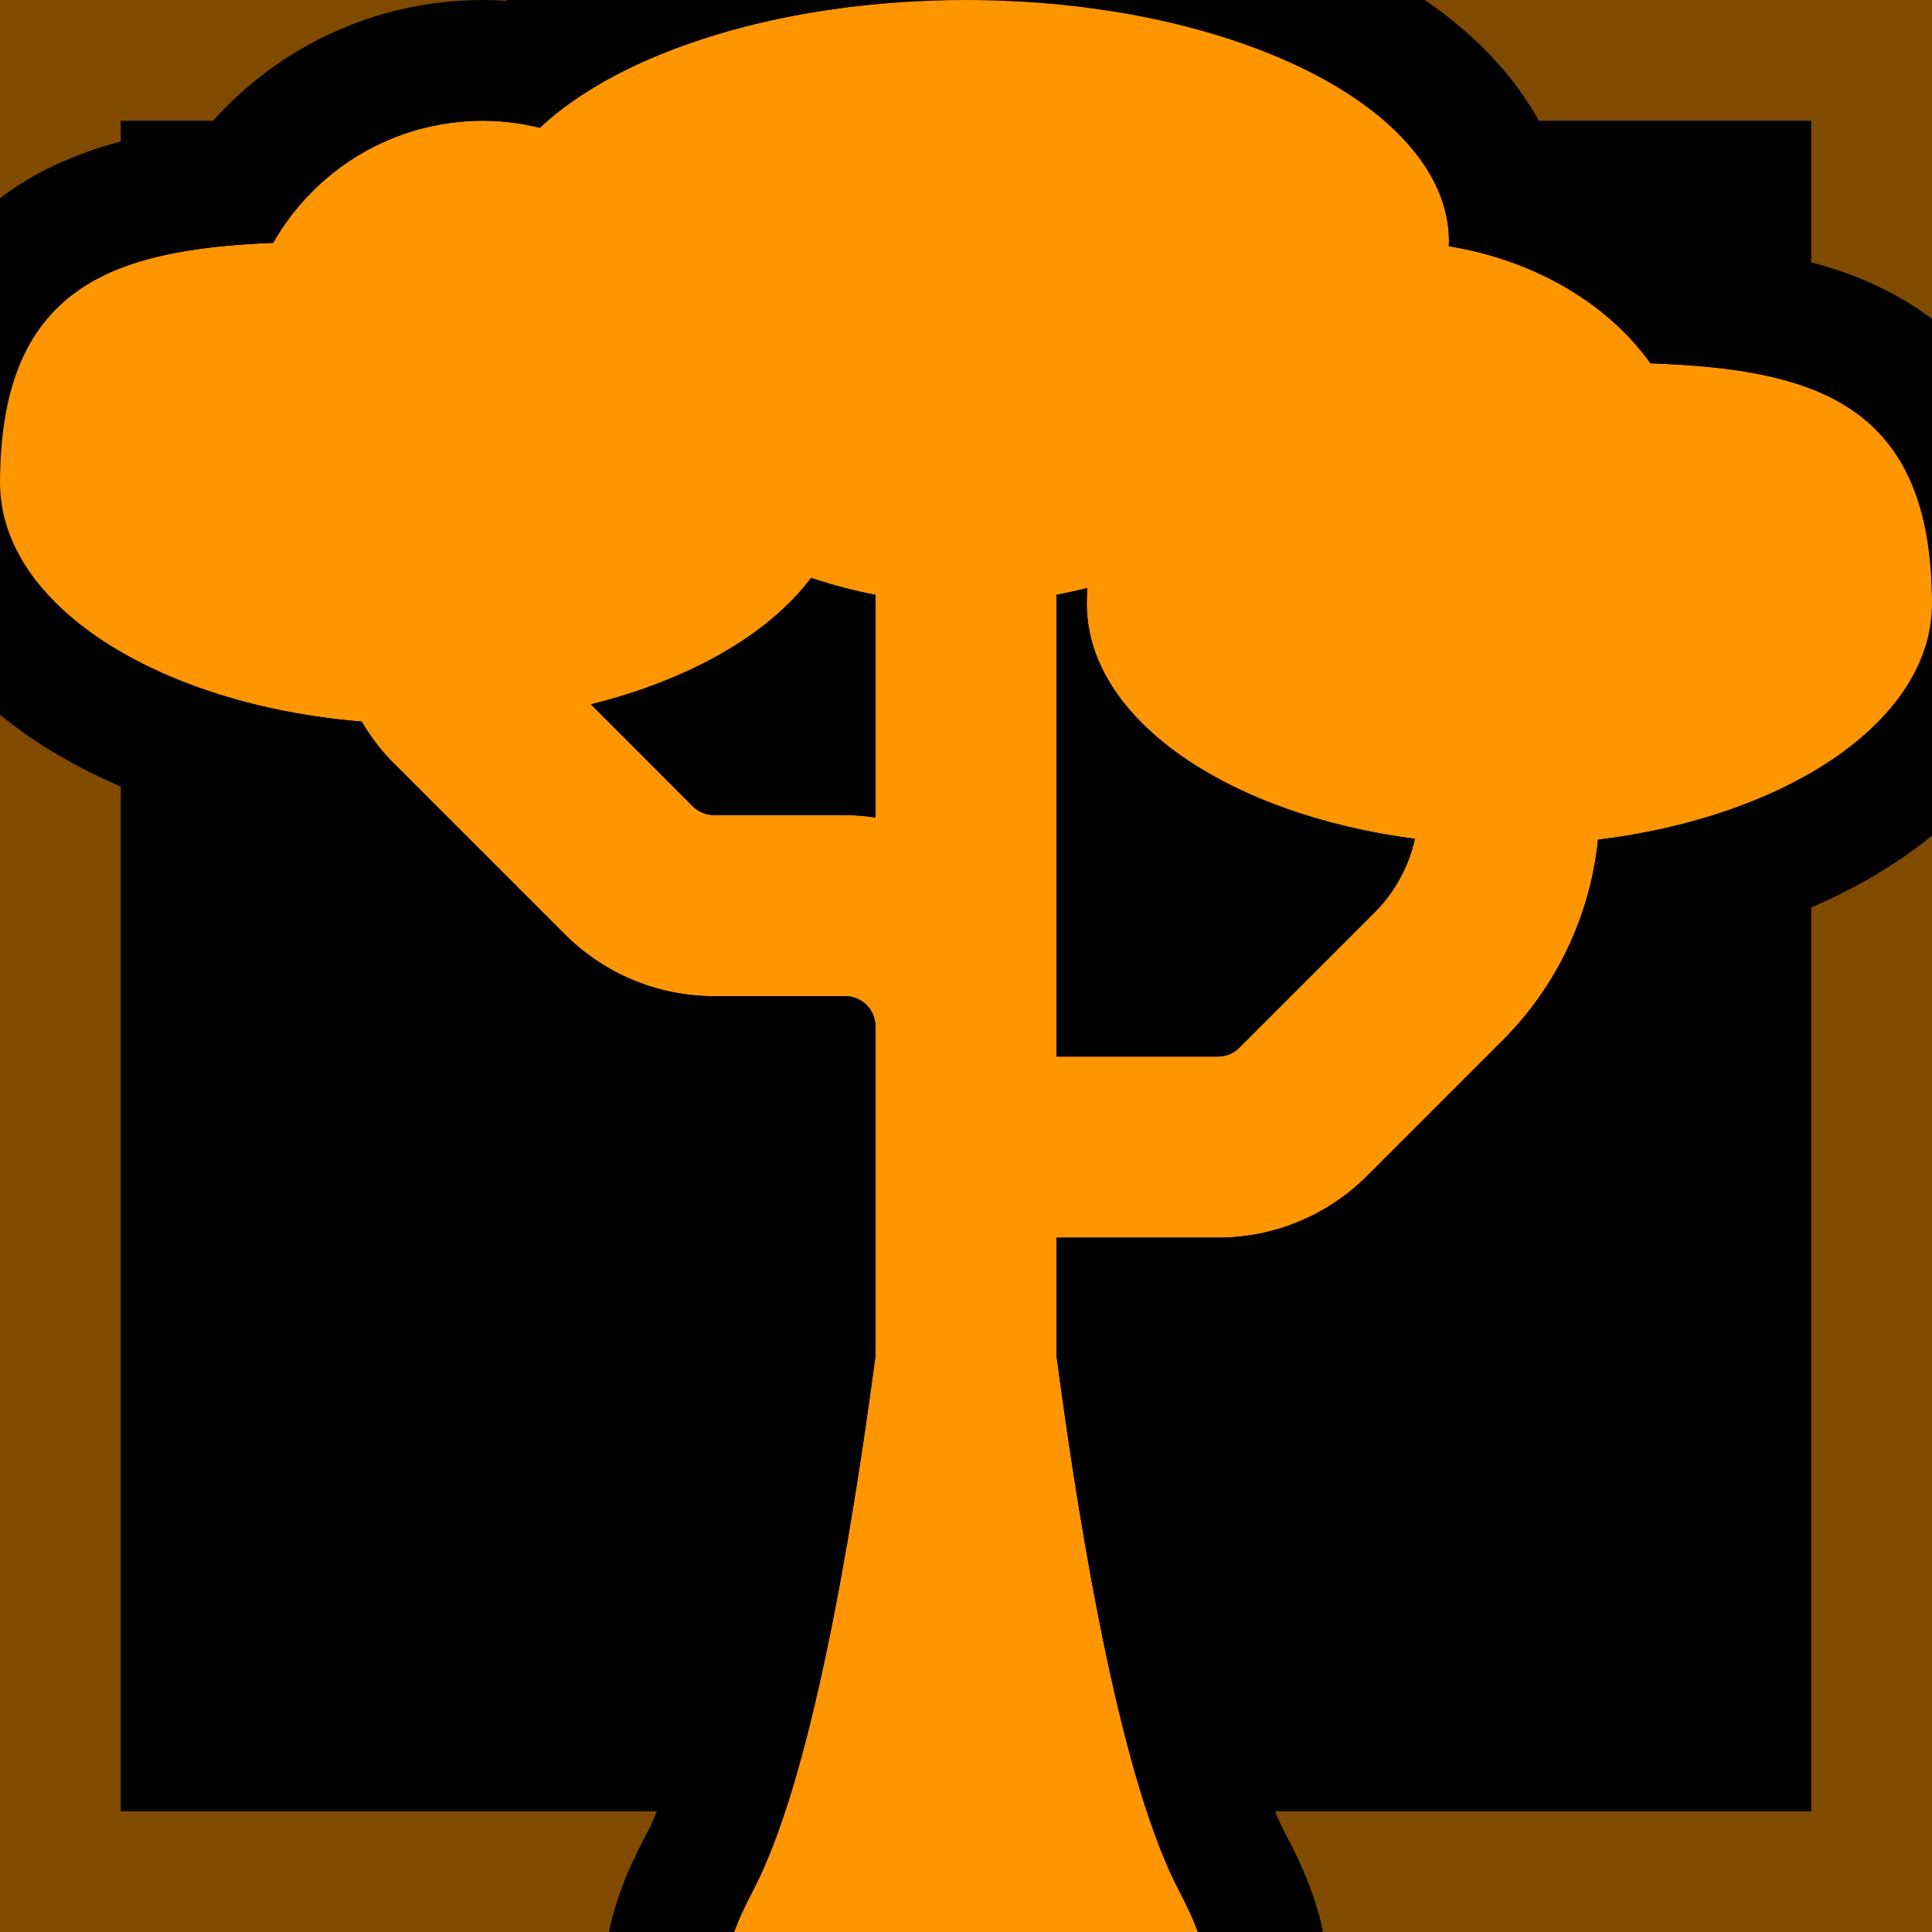
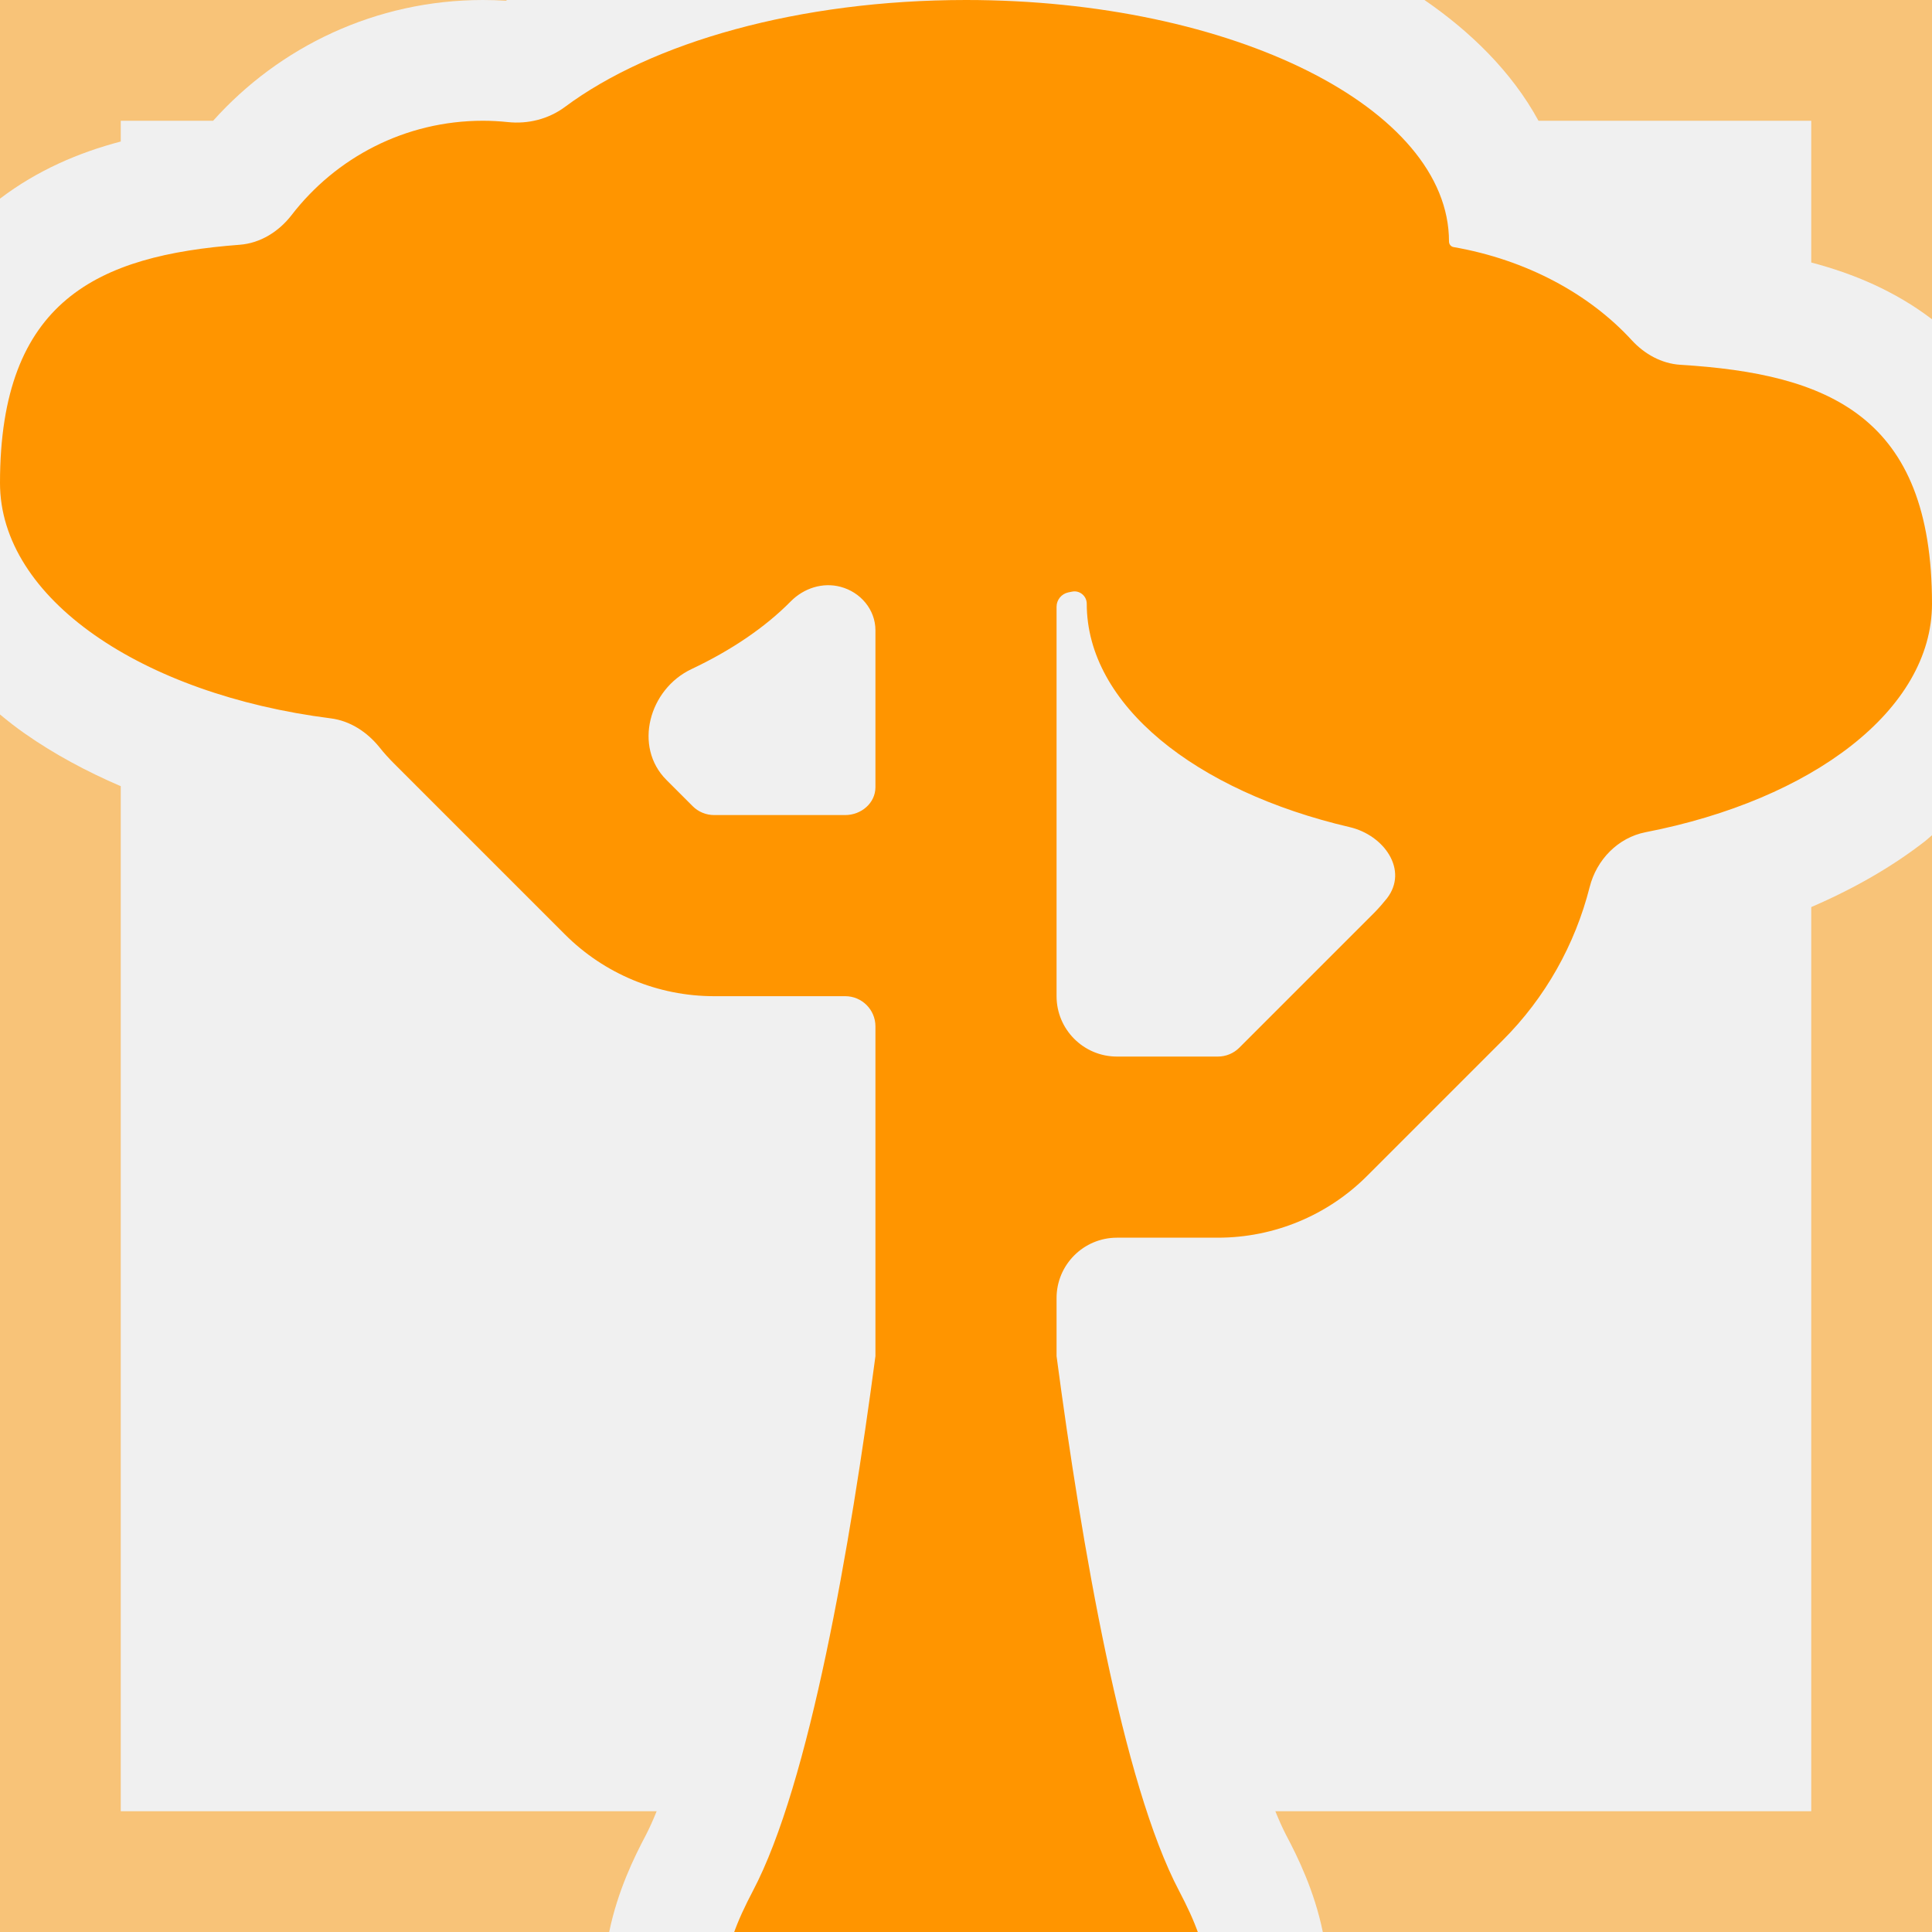
<svg xmlns="http://www.w3.org/2000/svg" width="16" height="16" viewBox="0 0 16 16" fill="none">
  <g clip-path="url(#clip0_2_155)">
-     <rect width="16" height="16" fill="black" />
-     <rect opacity="0.5" x="0.5" y="0.5" width="15" height="15" stroke="#FF9500" />
-     <mask id="path-2-outside-1_2_155" maskUnits="userSpaceOnUse" x="-1" y="-1" width="18" height="19" fill="black">
-       <rect fill="white" x="-1" y="-1" width="18" height="19" />
-       <path d="M8 0C10.209 0 12 0.896 12 2C12 2.013 11.998 2.026 11.998 2.039C12.714 2.155 13.317 2.517 13.669 3.009C15.027 3.056 16 3.342 16 5C16 5.961 14.815 6.761 13.234 6.954C13.17 7.58 12.893 8.168 12.444 8.616L11.323 9.737C10.995 10.066 10.55 10.25 10.086 10.25H8.75V11.231C8.958 12.798 9.295 14.77 9.766 15.662C9.889 15.897 10 16.149 10 16.414V17H6V16.414C6 16.149 6.111 15.897 6.234 15.662C6.705 14.77 7.042 12.798 7.25 11.231V8.5C7.25 8.362 7.138 8.25 7 8.25H5.914C5.45 8.25 5.005 8.066 4.677 7.737L3.263 6.323C3.158 6.219 3.069 6.101 2.995 5.976C1.302 5.836 0 5.007 0 4C0 2.37 0.94 2.065 2.262 2.011C2.606 1.407 3.255 1 4 1C4.162 1 4.32 1.021 4.471 1.058C5.144 0.428 6.472 0 8 0ZM9.003 4.87C8.92 4.892 8.835 4.909 8.75 4.926V8.75H10.086C10.152 8.75 10.216 8.724 10.263 8.677L11.384 7.556C11.552 7.388 11.666 7.176 11.718 6.947C10.162 6.744 9 5.951 9 5C9 4.956 9.002 4.913 9.003 4.87ZM6.717 4.786C6.365 5.255 5.711 5.63 4.894 5.833L5.737 6.677C5.784 6.724 5.848 6.75 5.914 6.75H7C7.085 6.75 7.168 6.758 7.25 6.77V4.926C7.068 4.891 6.89 4.844 6.717 4.786Z" />
-     </mask>
-     <path d="M8 0C10.209 0 12 0.896 12 2C12 2.013 11.998 2.026 11.998 2.039C12.714 2.155 13.317 2.517 13.669 3.009C15.027 3.056 16 3.342 16 5C16 5.961 14.815 6.761 13.234 6.954C13.17 7.58 12.893 8.168 12.444 8.616L11.323 9.737C10.995 10.066 10.55 10.25 10.086 10.25H8.75V11.231C8.958 12.798 9.295 14.77 9.766 15.662C9.889 15.897 10 16.149 10 16.414V17H6V16.414C6 16.149 6.111 15.897 6.234 15.662C6.705 14.77 7.042 12.798 7.25 11.231V8.5C7.25 8.362 7.138 8.25 7 8.25H5.914C5.45 8.25 5.005 8.066 4.677 7.737L3.263 6.323C3.158 6.219 3.069 6.101 2.995 5.976C1.302 5.836 0 5.007 0 4C0 2.37 0.94 2.065 2.262 2.011C2.606 1.407 3.255 1 4 1C4.162 1 4.32 1.021 4.471 1.058C5.144 0.428 6.472 0 8 0ZM9.003 4.87C8.92 4.892 8.835 4.909 8.75 4.926V8.75H10.086C10.152 8.75 10.216 8.724 10.263 8.677L11.384 7.556C11.552 7.388 11.666 7.176 11.718 6.947C10.162 6.744 9 5.951 9 5C9 4.956 9.002 4.913 9.003 4.87ZM6.717 4.786C6.365 5.255 5.711 5.63 4.894 5.833L5.737 6.677C5.784 6.724 5.848 6.75 5.914 6.75H7C7.085 6.75 7.168 6.758 7.25 6.77V4.926C7.068 4.891 6.89 4.844 6.717 4.786Z" fill="#FF9500" />
-     <path d="M12 2L13 2V2H12ZM11.998 2.039L10.999 2.002L10.966 2.885L11.838 3.026L11.998 2.039ZM13.669 3.009L12.856 3.591L13.142 3.991L13.634 4.008L13.669 3.009ZM16 5L17 5V5H16ZM13.234 6.954L13.113 5.962L12.322 6.058L12.24 6.851L13.234 6.954ZM12.444 8.616L13.151 9.323H13.151L12.444 8.616ZM11.323 9.737L12.03 10.445L12.03 10.444L11.323 9.737ZM10.086 10.25V11.25H10.086L10.086 10.25ZM8.75 10.25V9.25H7.75V10.25H8.75ZM8.75 11.231H7.75V11.297L7.759 11.362L8.75 11.231ZM9.766 15.662L8.881 16.129L8.881 16.129L9.766 15.662ZM10 16.414H11V16.414L10 16.414ZM10 17V18H11V17H10ZM6 17H5V18H6V17ZM6 16.414L5 16.414V16.414H6ZM6.234 15.662L7.119 16.129L7.119 16.129L6.234 15.662ZM7.25 11.231L8.241 11.362L8.25 11.297V11.231H7.25ZM7.25 8.5H8.25V8.5H7.25ZM5.914 8.25L5.914 9.25H5.914V8.25ZM4.677 7.737L3.97 8.445L3.97 8.445L4.677 7.737ZM3.263 6.323L2.556 7.03V7.03L3.263 6.323ZM2.995 5.976L3.856 5.467L3.593 5.022L3.077 4.979L2.995 5.976ZM0 4H-1V4L0 4ZM2.262 2.011L2.303 3.01L2.856 2.987L3.13 2.506L2.262 2.011ZM4.471 1.058L4.236 2.03L4.76 2.156L5.153 1.788L4.471 1.058ZM9.003 4.87L10.002 4.903L10.046 3.568L8.753 3.902L9.003 4.87ZM8.75 4.926L8.561 3.944L7.75 4.1V4.926H8.75ZM8.75 8.75H7.75V9.75H8.75V8.75ZM10.086 8.75V9.75H10.086L10.086 8.75ZM10.263 8.677L10.97 9.384L10.97 9.384L10.263 8.677ZM11.718 6.947L12.693 7.168L12.936 6.098L11.847 5.956L11.718 6.947ZM9 5H8V5L9 5ZM6.717 4.786L7.032 3.837L6.349 3.61L5.917 4.186L6.717 4.786ZM4.894 5.833L4.652 4.863L2.935 5.289L4.186 6.54L4.894 5.833ZM5.737 6.677L5.03 7.384L5.03 7.384L5.737 6.677ZM5.914 6.75L5.913 7.75H5.914V6.75ZM7.25 6.77L7.108 7.76L8.25 7.923V6.77H7.25ZM7.25 4.926H8.25V4.1L7.439 3.944L7.25 4.926ZM8 0V1C8.983 1 9.823 1.201 10.381 1.48C10.66 1.62 10.831 1.76 10.922 1.867C10.966 1.919 10.985 1.956 10.993 1.976C10.997 1.986 10.999 1.992 10.999 1.995C11 1.998 11 1.999 11 2H12H13C13 0.865 12.106 0.107 11.276 -0.309C10.386 -0.754 9.226 -1 8 -1V0ZM12 2L11 2C11 1.985 11 1.973 11.001 1.965C11.001 1.958 11.001 1.953 11.001 1.954C11.001 1.955 11.001 1.955 11.001 1.957C11.001 1.959 11.001 1.963 11.001 1.966C11 1.974 10.999 1.987 10.999 2.002L11.998 2.039L12.997 2.076C12.997 2.085 12.997 2.091 12.997 2.092C12.996 2.093 12.996 2.093 12.997 2.092C12.997 2.091 12.997 2.088 12.997 2.085C12.998 2.075 13 2.041 13 2L12 2ZM11.998 2.039L11.838 3.026C12.328 3.106 12.68 3.345 12.856 3.591L13.669 3.009L14.482 2.427C13.955 1.69 13.1 1.204 12.158 1.052L11.998 2.039ZM13.669 3.009L13.634 4.008C14.307 4.032 14.624 4.119 14.776 4.224C14.831 4.261 15 4.376 15 5H16H17C17 3.966 16.683 3.109 15.911 2.577C15.238 2.113 14.389 2.033 13.704 2.01L13.669 3.009ZM16 5L15 5C15 5.034 14.979 5.207 14.638 5.445C14.307 5.676 13.78 5.88 13.113 5.962L13.234 6.954L13.355 7.947C14.269 7.835 15.125 7.543 15.782 7.085C16.429 6.634 17 5.926 17 5L16 5ZM13.234 6.954L12.24 6.851C12.198 7.25 12.022 7.625 11.737 7.909L12.444 8.616L13.151 9.323C13.764 8.711 14.141 7.909 14.229 7.057L13.234 6.954ZM12.444 8.616L11.737 7.909L10.616 9.03L11.323 9.737L12.03 10.444L13.151 9.323L12.444 8.616ZM11.323 9.737L10.616 9.03C10.475 9.171 10.284 9.25 10.086 9.25L10.086 10.25L10.086 11.25C10.816 11.25 11.515 10.96 12.03 10.445L11.323 9.737ZM10.086 10.25V9.25H8.75V10.25V11.25H10.086V10.25ZM8.75 10.25H7.75V11.231H8.75H9.75V10.25H8.75ZM8.75 11.231L7.759 11.362C7.864 12.158 8.004 13.071 8.181 13.906C8.351 14.713 8.575 15.549 8.881 16.129L9.766 15.662L10.65 15.196C10.485 14.883 10.305 14.287 10.138 13.493C9.976 12.728 9.844 11.871 9.741 11.099L8.75 11.231ZM9.766 15.662L8.881 16.129C8.933 16.228 8.965 16.297 8.983 16.352C9.001 16.404 9 16.421 9 16.414L10 16.414L11 16.414C11 15.887 10.783 15.448 10.65 15.195L9.766 15.662ZM10 16.414H9V17H10H11V16.414H10ZM10 17V16H6V17V18H10V17ZM6 17H7V16.414H6H5V17H6ZM6 16.414L7 16.414C7 16.421 6.999 16.404 7.017 16.352C7.035 16.297 7.067 16.228 7.119 16.129L6.234 15.662L5.35 15.195C5.217 15.448 5 15.887 5 16.414L6 16.414ZM6.234 15.662L7.119 16.129C7.425 15.549 7.649 14.713 7.819 13.906C7.996 13.071 8.136 12.158 8.241 11.362L7.25 11.231L6.259 11.099C6.156 11.871 6.024 12.728 5.862 13.493C5.695 14.287 5.515 14.883 5.35 15.196L6.234 15.662ZM7.25 11.231H8.25V8.5H7.25H6.25V11.231H7.25ZM7.25 8.5H8.25C8.25 7.81 7.69 7.25 7 7.25V8.25V9.25C6.586 9.25 6.25 8.914 6.25 8.5H7.25ZM7 8.25V7.25H5.914V8.25V9.25H7V8.25ZM5.914 8.25L5.914 7.25C5.716 7.25 5.525 7.171 5.384 7.03L4.677 7.737L3.97 8.445C4.485 8.96 5.185 9.25 5.914 9.25L5.914 8.25ZM4.677 7.737L5.384 7.03L3.97 5.616L3.263 6.323L2.556 7.03L3.97 8.445L4.677 7.737ZM3.263 6.323L3.97 5.616C3.93 5.577 3.892 5.527 3.856 5.467L2.995 5.976L2.134 6.485C2.247 6.675 2.386 6.861 2.556 7.03L3.263 6.323ZM2.995 5.976L3.077 4.979C2.359 4.92 1.779 4.717 1.409 4.476C1.025 4.225 1 4.035 1 4L0 4L-1 4C-1 4.972 -0.374 5.7 0.316 6.15C1.021 6.61 1.938 6.892 2.913 6.972L2.995 5.976ZM0 4H1C1 3.385 1.166 3.265 1.218 3.228C1.358 3.127 1.656 3.037 2.303 3.01L2.262 2.011L2.22 1.012C1.546 1.04 0.713 1.129 0.053 1.602C-0.696 2.138 -1 2.986 -1 4H0ZM2.262 2.011L3.13 2.506C3.304 2.202 3.629 2 4 2V1V0C2.881 0 1.908 0.613 1.393 1.515L2.262 2.011ZM4 1V2C4.075 2 4.153 2.01 4.236 2.03L4.471 1.058L4.705 0.086C4.486 0.033 4.25 0 4 0V1ZM4.471 1.058L5.153 1.788C5.568 1.401 6.601 1 8 1V0V-1C6.343 -1 4.721 -0.545 3.788 0.327L4.471 1.058ZM9.003 4.87L8.753 3.902C8.698 3.916 8.637 3.929 8.561 3.944L8.75 4.926L8.939 5.908C9.034 5.89 9.141 5.867 9.253 5.838L9.003 4.87ZM8.75 4.926H7.75V8.75H8.75H9.75V4.926H8.75ZM8.75 8.75V9.75H10.086V8.75V7.75H8.75V8.75ZM10.086 8.75L10.086 9.75C10.418 9.75 10.735 9.618 10.97 9.384L10.263 8.677L9.556 7.97C9.696 7.829 9.887 7.75 10.085 7.75L10.086 8.75ZM10.263 8.677L10.97 9.384L12.091 8.263L11.384 7.556L10.677 6.849L9.556 7.97L10.263 8.677ZM11.384 7.556L12.091 8.263C12.397 7.957 12.601 7.575 12.693 7.168L11.718 6.947L10.742 6.726C10.731 6.776 10.707 6.818 10.677 6.849L11.384 7.556ZM11.718 6.947L11.847 5.956C11.191 5.87 10.675 5.666 10.352 5.437C10.021 5.203 10 5.034 10 5L9 5L8 5C8 5.917 8.56 6.62 9.198 7.071C9.845 7.528 10.688 7.822 11.588 7.939L11.718 6.947ZM9 5H10C10 4.976 10.001 4.951 10.002 4.903L9.003 4.87L8.003 4.838C8.002 4.874 8 4.936 8 5H9ZM6.717 4.786L5.917 4.186C5.753 4.404 5.343 4.691 4.652 4.863L4.894 5.833L5.135 6.804C6.079 6.569 6.978 6.105 7.517 5.386L6.717 4.786ZM4.894 5.833L4.186 6.54L5.03 7.384L5.737 6.677L6.444 5.97L5.601 5.126L4.894 5.833ZM5.737 6.677L5.03 7.384C5.265 7.618 5.582 7.75 5.913 7.75L5.914 6.75L5.915 5.75C6.113 5.75 6.304 5.829 6.444 5.97L5.737 6.677ZM5.914 6.75V7.75H7V6.75V5.75H5.914V6.75ZM7 6.75V7.75C7.024 7.75 7.058 7.752 7.108 7.76L7.25 6.77L7.392 5.78C7.278 5.764 7.146 5.75 7 5.75V6.75ZM7.25 6.77H8.25V4.926H7.25H6.25V6.77H7.25ZM7.25 4.926L7.439 3.944C7.301 3.917 7.165 3.881 7.032 3.837L6.717 4.786L6.401 5.735C6.614 5.806 6.834 5.864 7.061 5.908L7.25 4.926Z" fill="black" mask="url(#path-2-outside-1_2_155)" />
+     <path opacity="0.5" d="M0.207 6.076C0.447 6.244 0.714 6.388 1 6.511V15H5.438C5.408 15.074 5.379 15.139 5.35 15.195C5.253 15.378 5.115 15.659 5.045 16H0V5.917C0.068 5.973 0.136 6.027 0.207 6.076ZM16 16H10.955C10.885 15.659 10.747 15.378 10.65 15.195C10.621 15.139 10.592 15.074 10.562 15H15V7.512C15.348 7.362 15.669 7.18 15.948 6.962C15.966 6.948 15.982 6.931 16 6.917V16ZM16 2.644C15.693 2.41 15.348 2.265 15 2.174V1H12.741C12.518 0.59 12.172 0.258 11.797 0H16V2.644ZM4.19 0.006C4.128 0.002 4.064 0 4 0C3.111 0 2.313 0.388 1.765 1H1V1.172C0.653 1.263 0.309 1.41 0 1.645V0H4.199C4.196 0.002 4.193 0.004 4.19 0.006Z" fill="#FF9500" />
+     <path d="M8 0C10.209 0 12 0.896 12 2C12 2.022 12.015 2.042 12.037 2.046C12.64 2.151 13.161 2.433 13.514 2.818C13.619 2.932 13.76 3.011 13.915 3.021C15.143 3.096 16 3.444 16 5C16 5.879 15.008 6.624 13.628 6.892C13.399 6.937 13.222 7.12 13.165 7.346C13.044 7.823 12.798 8.263 12.444 8.616L11.323 9.737C10.995 10.066 10.55 10.25 10.086 10.25H9.25C8.974 10.25 8.75 10.474 8.75 10.75V11.231C8.958 12.798 9.295 14.77 9.766 15.662C9.889 15.897 10 16.149 10 16.414V16.5C10 16.776 9.776 17 9.5 17H6.5C6.224 17 6 16.776 6 16.5V16.414C6 16.149 6.111 15.897 6.234 15.662C6.705 14.77 7.042 12.798 7.25 11.231V8.5C7.25 8.362 7.138 8.25 7 8.25H5.914C5.45 8.25 5.005 8.066 4.677 7.737L3.263 6.323C3.22 6.28 3.179 6.235 3.142 6.188C3.04 6.062 2.899 5.969 2.738 5.949C1.172 5.75 9.98047e-05 4.955 0 4C0 2.486 0.811 2.116 1.985 2.027C2.157 2.014 2.31 1.917 2.415 1.781C2.781 1.306 3.354 1 4 1C4.069 1 4.138 1.004 4.205 1.011C4.373 1.029 4.543 0.986 4.678 0.886C5.396 0.351 6.616 0 8 0ZM9 5C9 4.935 8.94 4.886 8.877 4.9C8.867 4.902 8.857 4.904 8.847 4.906C8.791 4.918 8.75 4.967 8.75 5.025V8.25C8.75 8.526 8.974 8.75 9.25 8.75H10.086C10.152 8.75 10.216 8.724 10.263 8.677L11.384 7.556C11.42 7.519 11.454 7.48 11.486 7.44C11.666 7.207 11.464 6.917 11.178 6.85C9.9 6.552 9 5.837 9 5ZM6.962 4.86C6.813 4.82 6.657 4.871 6.549 4.98C6.337 5.195 6.057 5.385 5.727 5.541C5.375 5.707 5.244 6.184 5.519 6.459L5.737 6.677C5.784 6.724 5.848 6.75 5.914 6.75H7C7.132 6.75 7.25 6.651 7.25 6.519V5.22C7.25 5.049 7.127 4.904 6.962 4.86Z" fill="#FF9500" />
  </g>
  <defs>
    <clipPath id="clip0_2_155">
      <rect width="16" height="16" fill="white" />
    </clipPath>
  </defs>
</svg>
